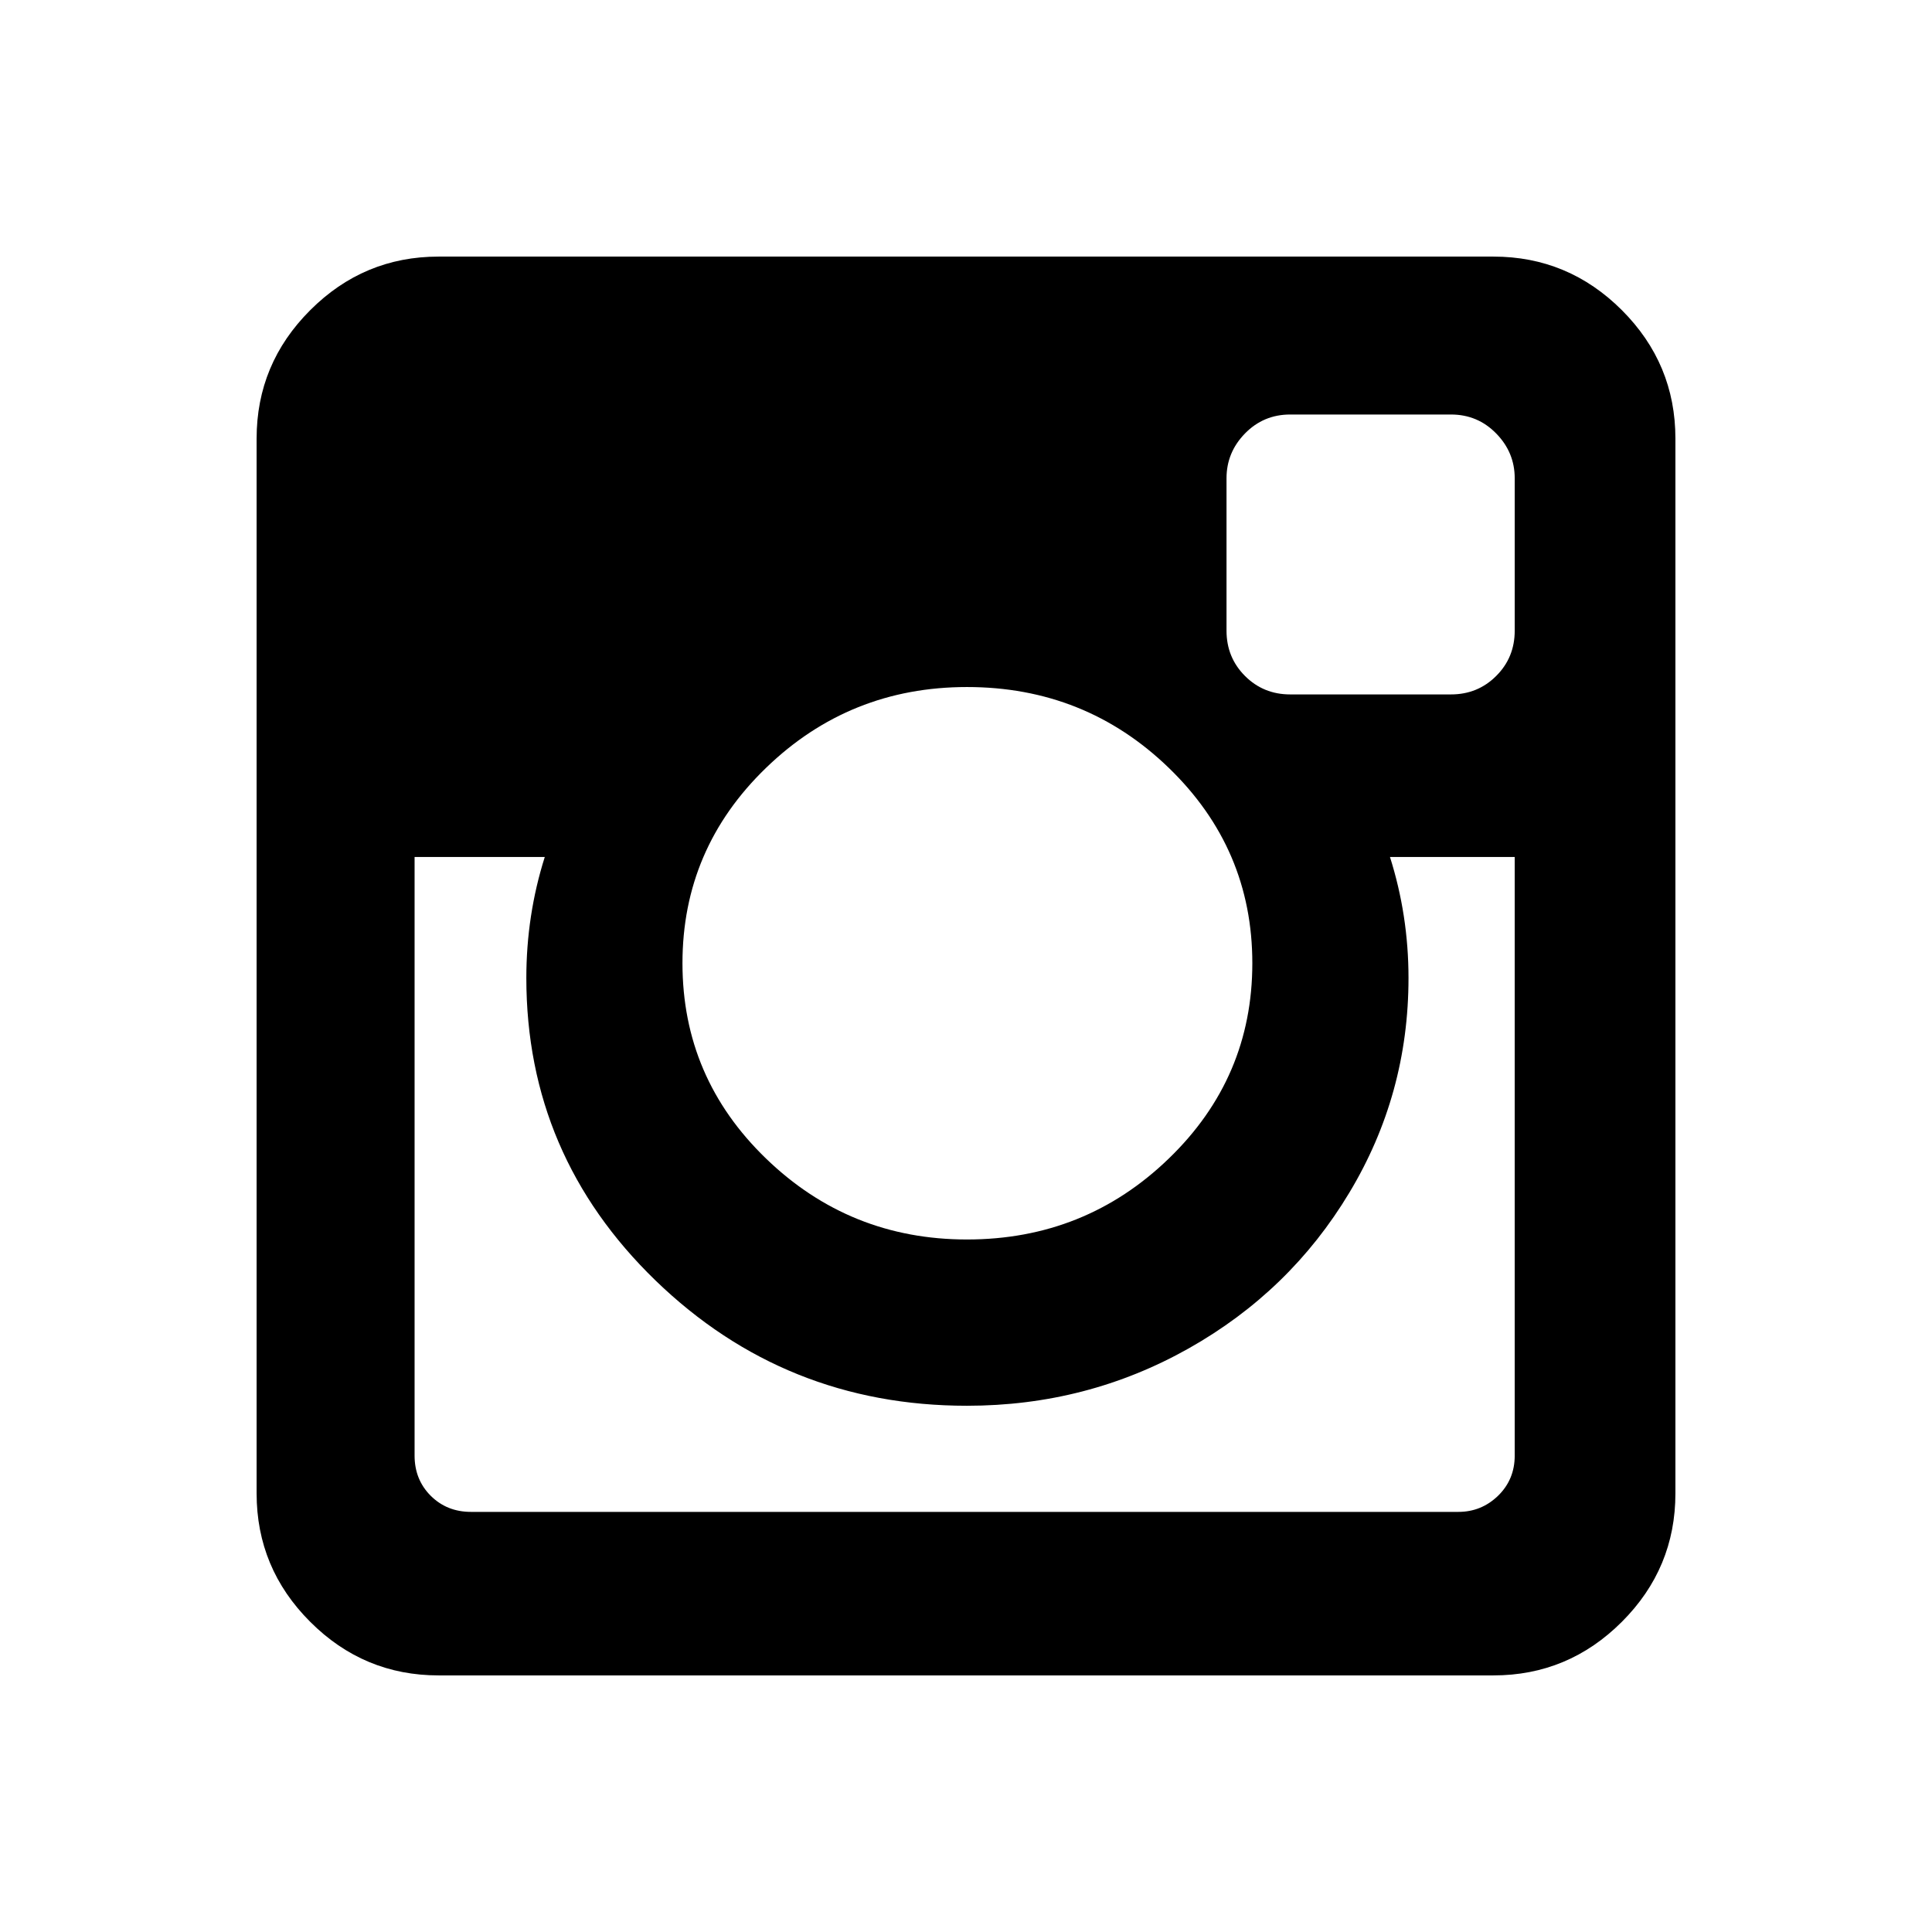
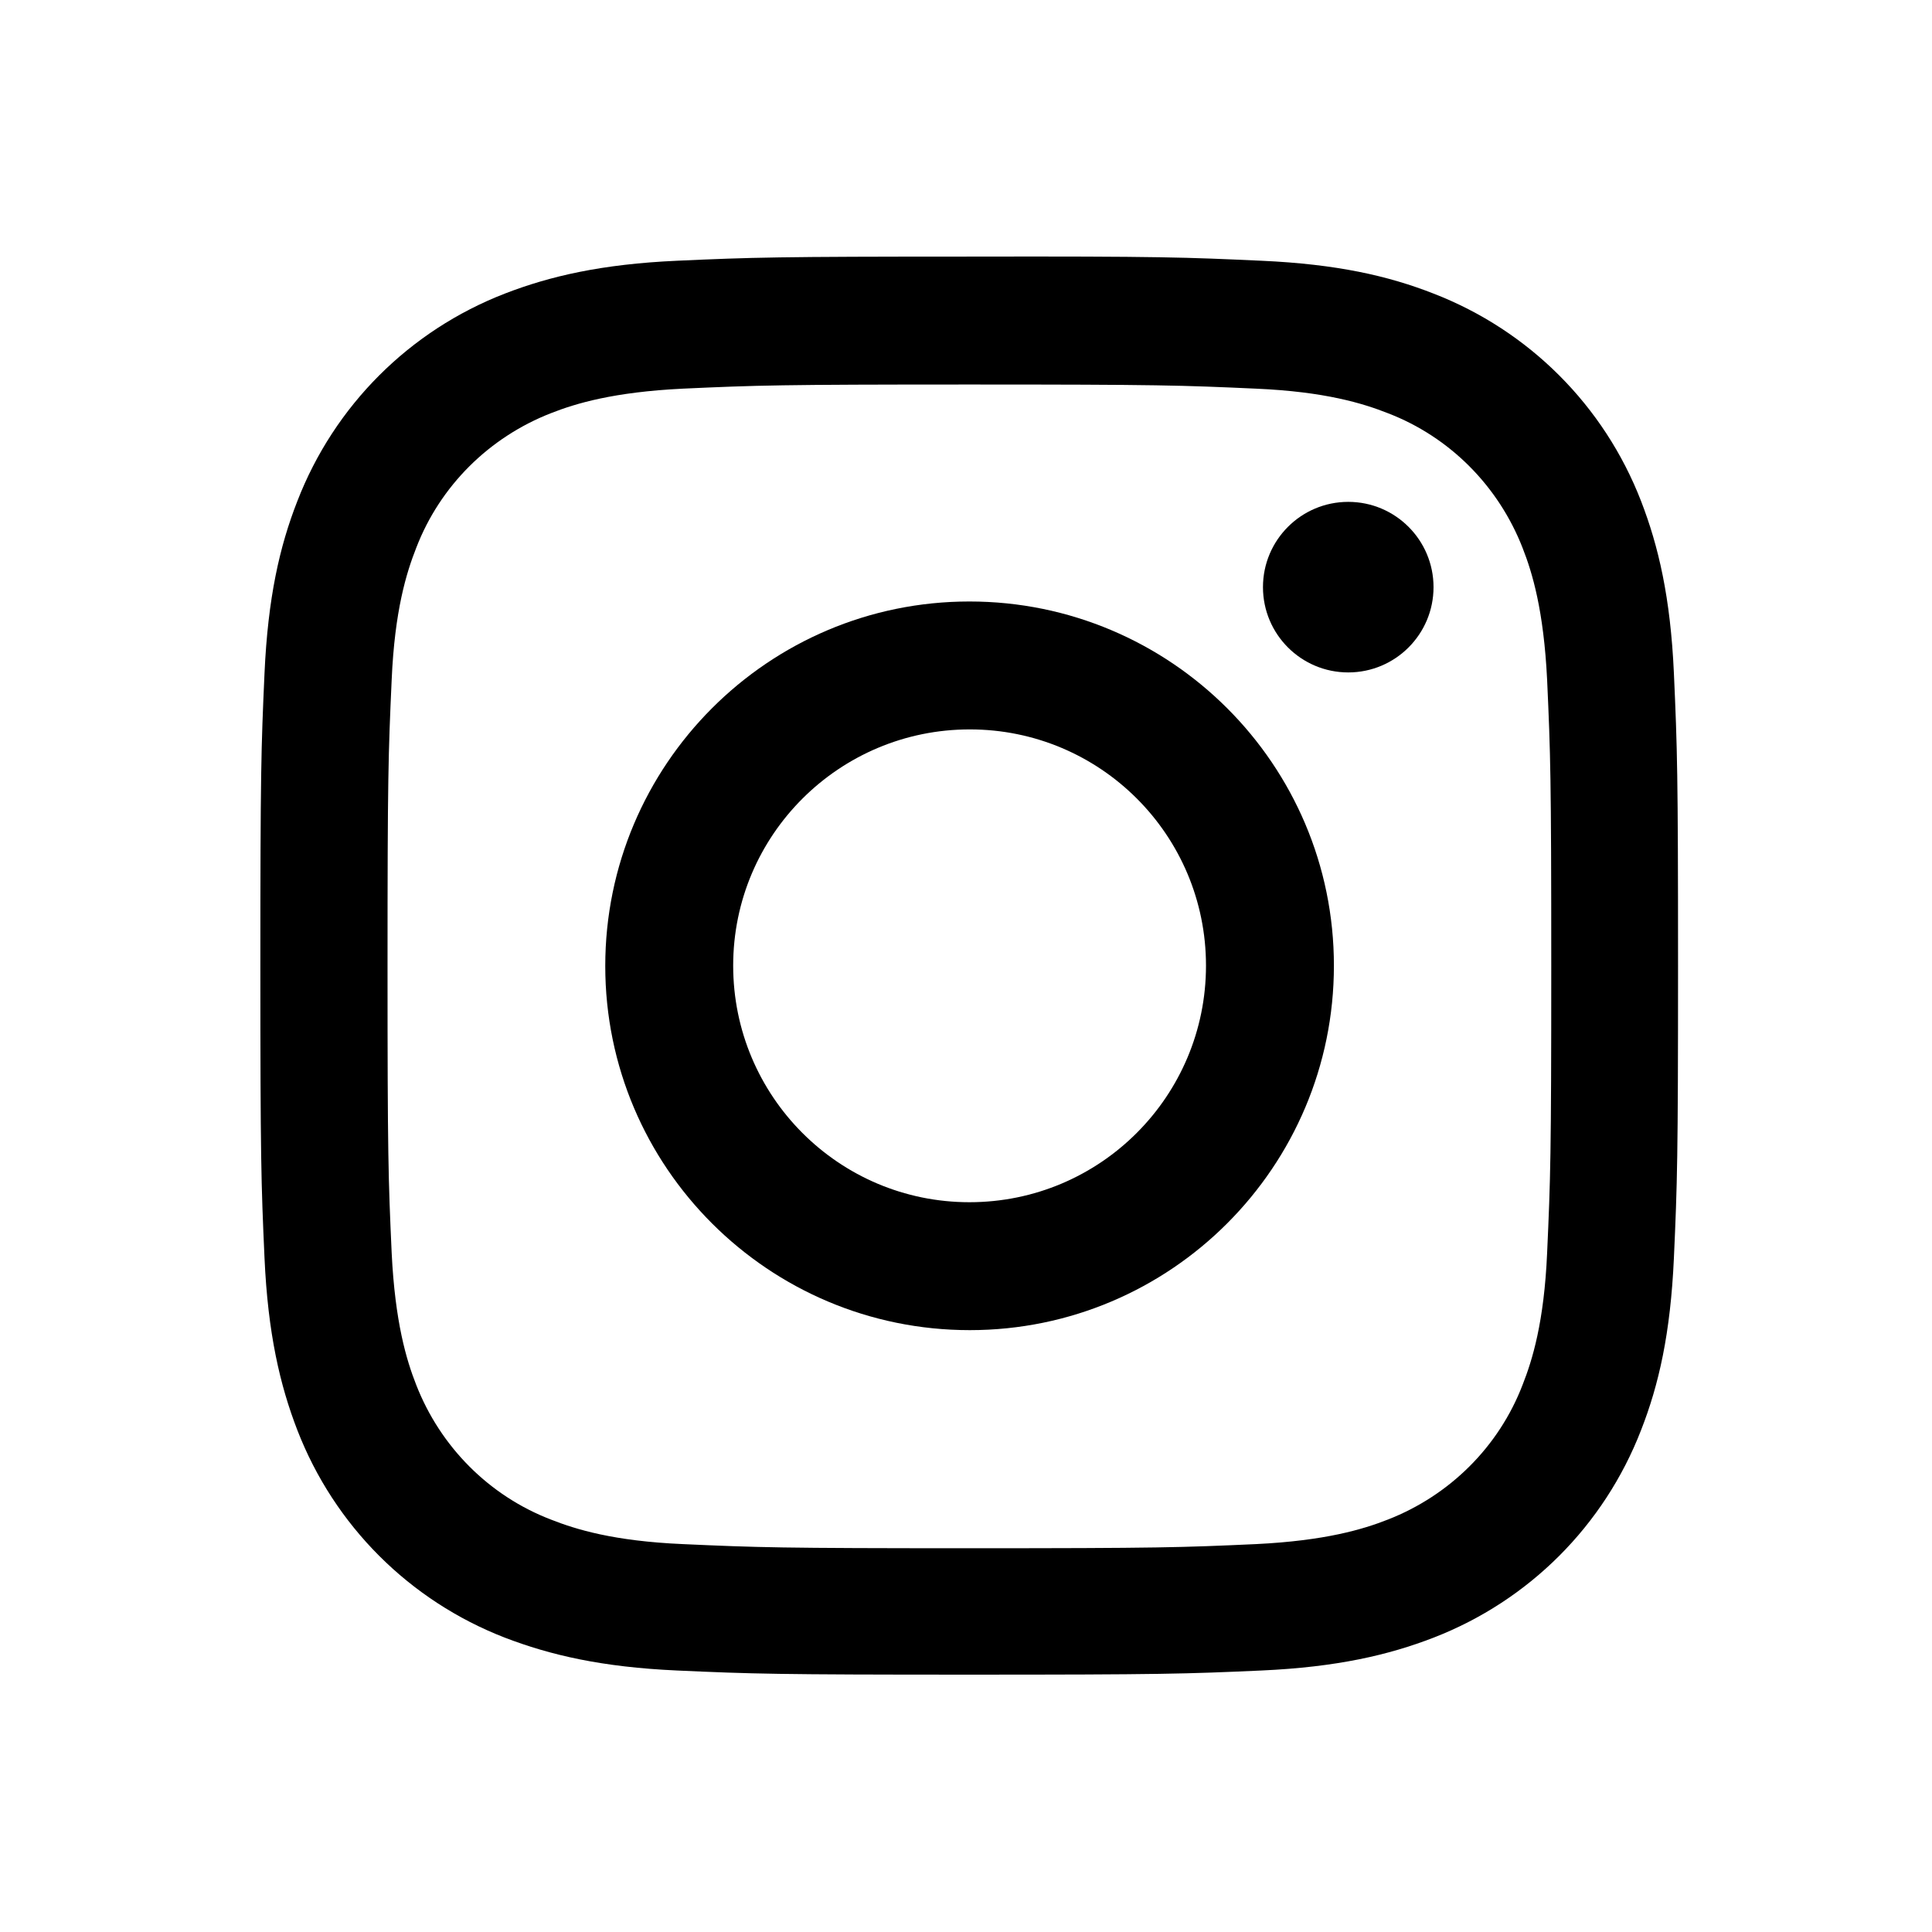
- <svg xmlns="http://www.w3.org/2000/svg" width="512" height="512" viewBox="0 0 512 512">
-   <path d="M429.82 82.2C420.345 72.738 409 68 395.78 68H116.23C103 68 91.67 72.737 82.21 82.2c-9.473 9.466-14.205 20.802-14.205 34.02v279.55c0 13.21 4.732 24.574 14.205 34.03 9.46 9.473 20.81 14.2 34.02 14.2h279.55c13.2 0 24.557-4.726 34.03-14.2 9.465-9.455 14.192-20.82 14.192-34.03V116.22c0-13.218-4.727-24.555-14.183-34.02zM203.01 203.49c14.76-14.28 32.52-21.42 53.243-21.42 20.888 0 38.715 7.14 53.485 21.42 14.77 14.28 22.142 31.54 22.142 51.77 0 20.25-7.37 37.507-22.142 51.772-14.77 14.283-32.588 21.444-53.485 21.444-20.723 0-38.472-7.16-53.243-21.444-14.775-14.274-22.15-31.523-22.15-51.773 0-20.23 7.376-37.49 22.15-51.77zm198.405 182.257c0 4.232-1.468 7.776-4.415 10.648-2.947 2.846-6.453 4.27-10.51 4.27h-261.7c-4.232 0-7.78-1.423-10.648-4.27-2.855-2.855-4.273-6.416-4.273-10.648v-158.64h34.504c-3.254 10.28-4.888 20.975-4.888 32.064 0 31.358 11.423 58.07 34.253 80.19 22.866 22.108 50.364 33.18 82.512 33.18 21.21 0 40.78-5.07 58.754-15.193 17.955-10.116 32.138-23.877 42.574-41.263 10.458-17.367 15.69-36.35 15.69-56.908 0-11.09-1.652-21.784-4.91-32.064h33.056V385.75zm0-218.61c0 4.733-1.624 8.73-4.91 12-3.26 3.262-7.253 4.892-11.98 4.892h-42.613c-4.718 0-8.72-1.63-11.98-4.896-3.266-3.268-4.892-7.266-4.892-11.998V126.75c0-4.567 1.625-8.523 4.893-11.874 3.26-3.342 7.262-5.026 11.98-5.026h42.612c4.727 0 8.72 1.684 11.98 5.026 3.285 3.35 4.91 7.308 4.91 11.874v40.386z" />
+ <svg xmlns="http://www.w3.org/2000/svg" version="1.1" id="Capa_1" x="0px" y="0px" viewBox="0 0 512 512" style="enable-background:new 0 0 512 512;" xml:space="preserve">
+   <path d="M256.9,101.9c50.2,0,56.1,0.2,76,1.1c18.3,0.8,28.3,3.9,34.9,6.5c16.4,6.3,29.3,19.3,35.7,35.7c2.6,6.6,5.6,16.6,6.5,34.9  c0.9,19.8,1.1,25.8,1.1,76s-0.2,56.1-1.1,76c-0.8,18.3-3.9,28.3-6.5,34.9c-6.3,16.4-19.3,29.3-35.7,35.7c-6.6,2.6-16.6,5.6-34.9,6.5  c-19.8,0.9-25.8,1.1-76,1.1s-56.1-0.2-76-1.1c-18.3-0.8-28.3-3.9-34.9-6.5c-16.4-6.3-29.3-19.3-35.7-35.7  c-2.6-6.6-5.6-16.6-6.5-34.9c-0.9-19.8-1.1-25.8-1.1-76s0.2-56.1,1.1-76c0.8-18.3,3.9-28.3,6.5-34.9c6.3-16.4,19.3-29.3,35.7-35.7  c6.6-2.6,16.6-5.6,34.9-6.5C200.7,102.1,206.7,101.9,256.9,101.9 M256.9,68c-51,0-57.5,0.2-77.5,1.1s-33.7,4.1-45.6,8.7  c-25.3,9.8-45.2,29.7-55,55c-4.7,12-7.8,25.6-8.7,45.6S69,204.9,69,255.9s0.2,57.5,1.1,77.5s4.1,33.7,8.7,45.6  c9.8,25.3,29.7,45.2,55,55c12,4.6,25.6,7.8,45.6,8.7s26.4,1.1,77.4,1.1s57.5-0.2,77.5-1.1s33.7-4.1,45.6-8.7  c25.3-9.8,45.2-29.7,55-55c4.7-12,7.8-25.6,8.7-45.6s1.1-26.4,1.1-77.5s-0.2-57.4-1.1-77.5c-0.9-20.1-4.1-33.7-8.7-45.6  c-9.8-25.3-29.7-45.2-55-55c-12-4.7-25.6-7.8-45.6-8.7S308,67.9,256.9,68L256.9,68z" />
+   <path d="M256.9,159.4c-53.3,0-96.5,43.3-96.5,96.6s43.3,96.5,96.6,96.5s96.5-43.3,96.5-96.6S310.2,159.4,256.9,159.4L256.9,159.4z   M256.9,318.6c-34.6,0-62.6-28.1-62.6-62.7c0-34.6,28.1-62.6,62.7-62.6c34.6,0,62.6,28,62.6,62.6  C319.6,290.5,291.6,318.6,256.9,318.6C257,318.6,256.9,318.6,256.9,318.6z" />
+   <circle cx="357.3" cy="155.6" r="22.6" />
</svg>
